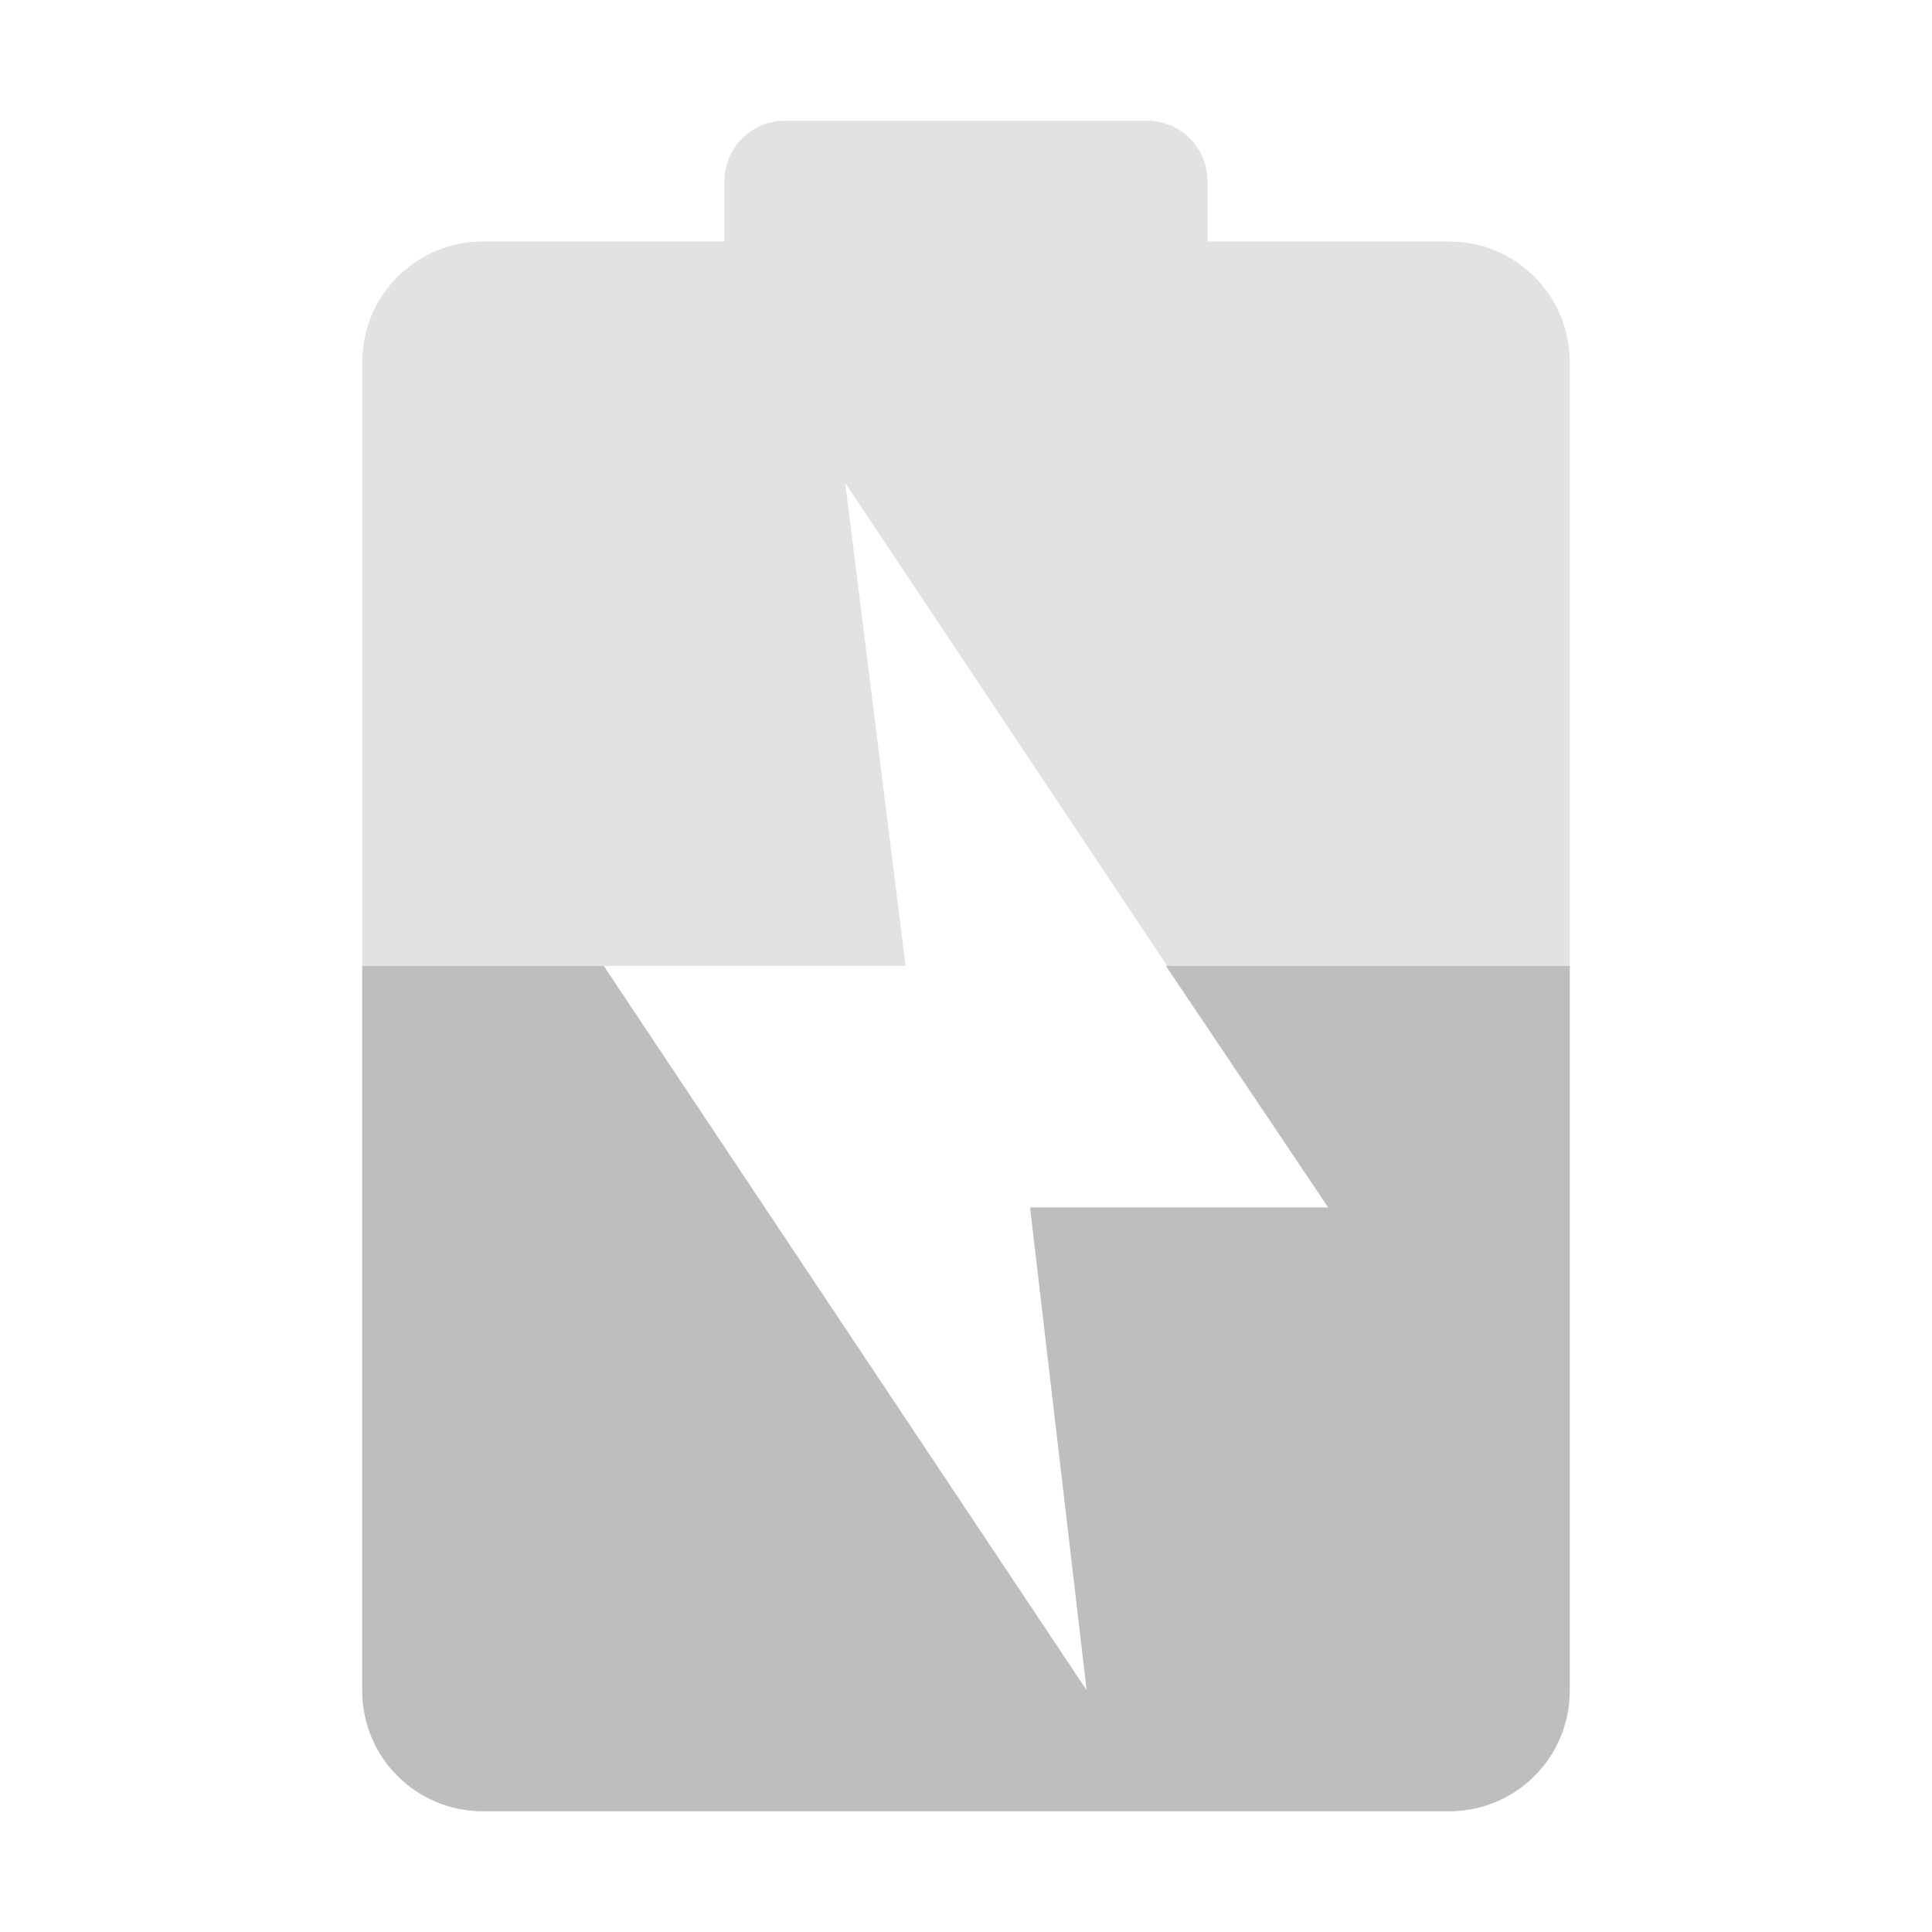
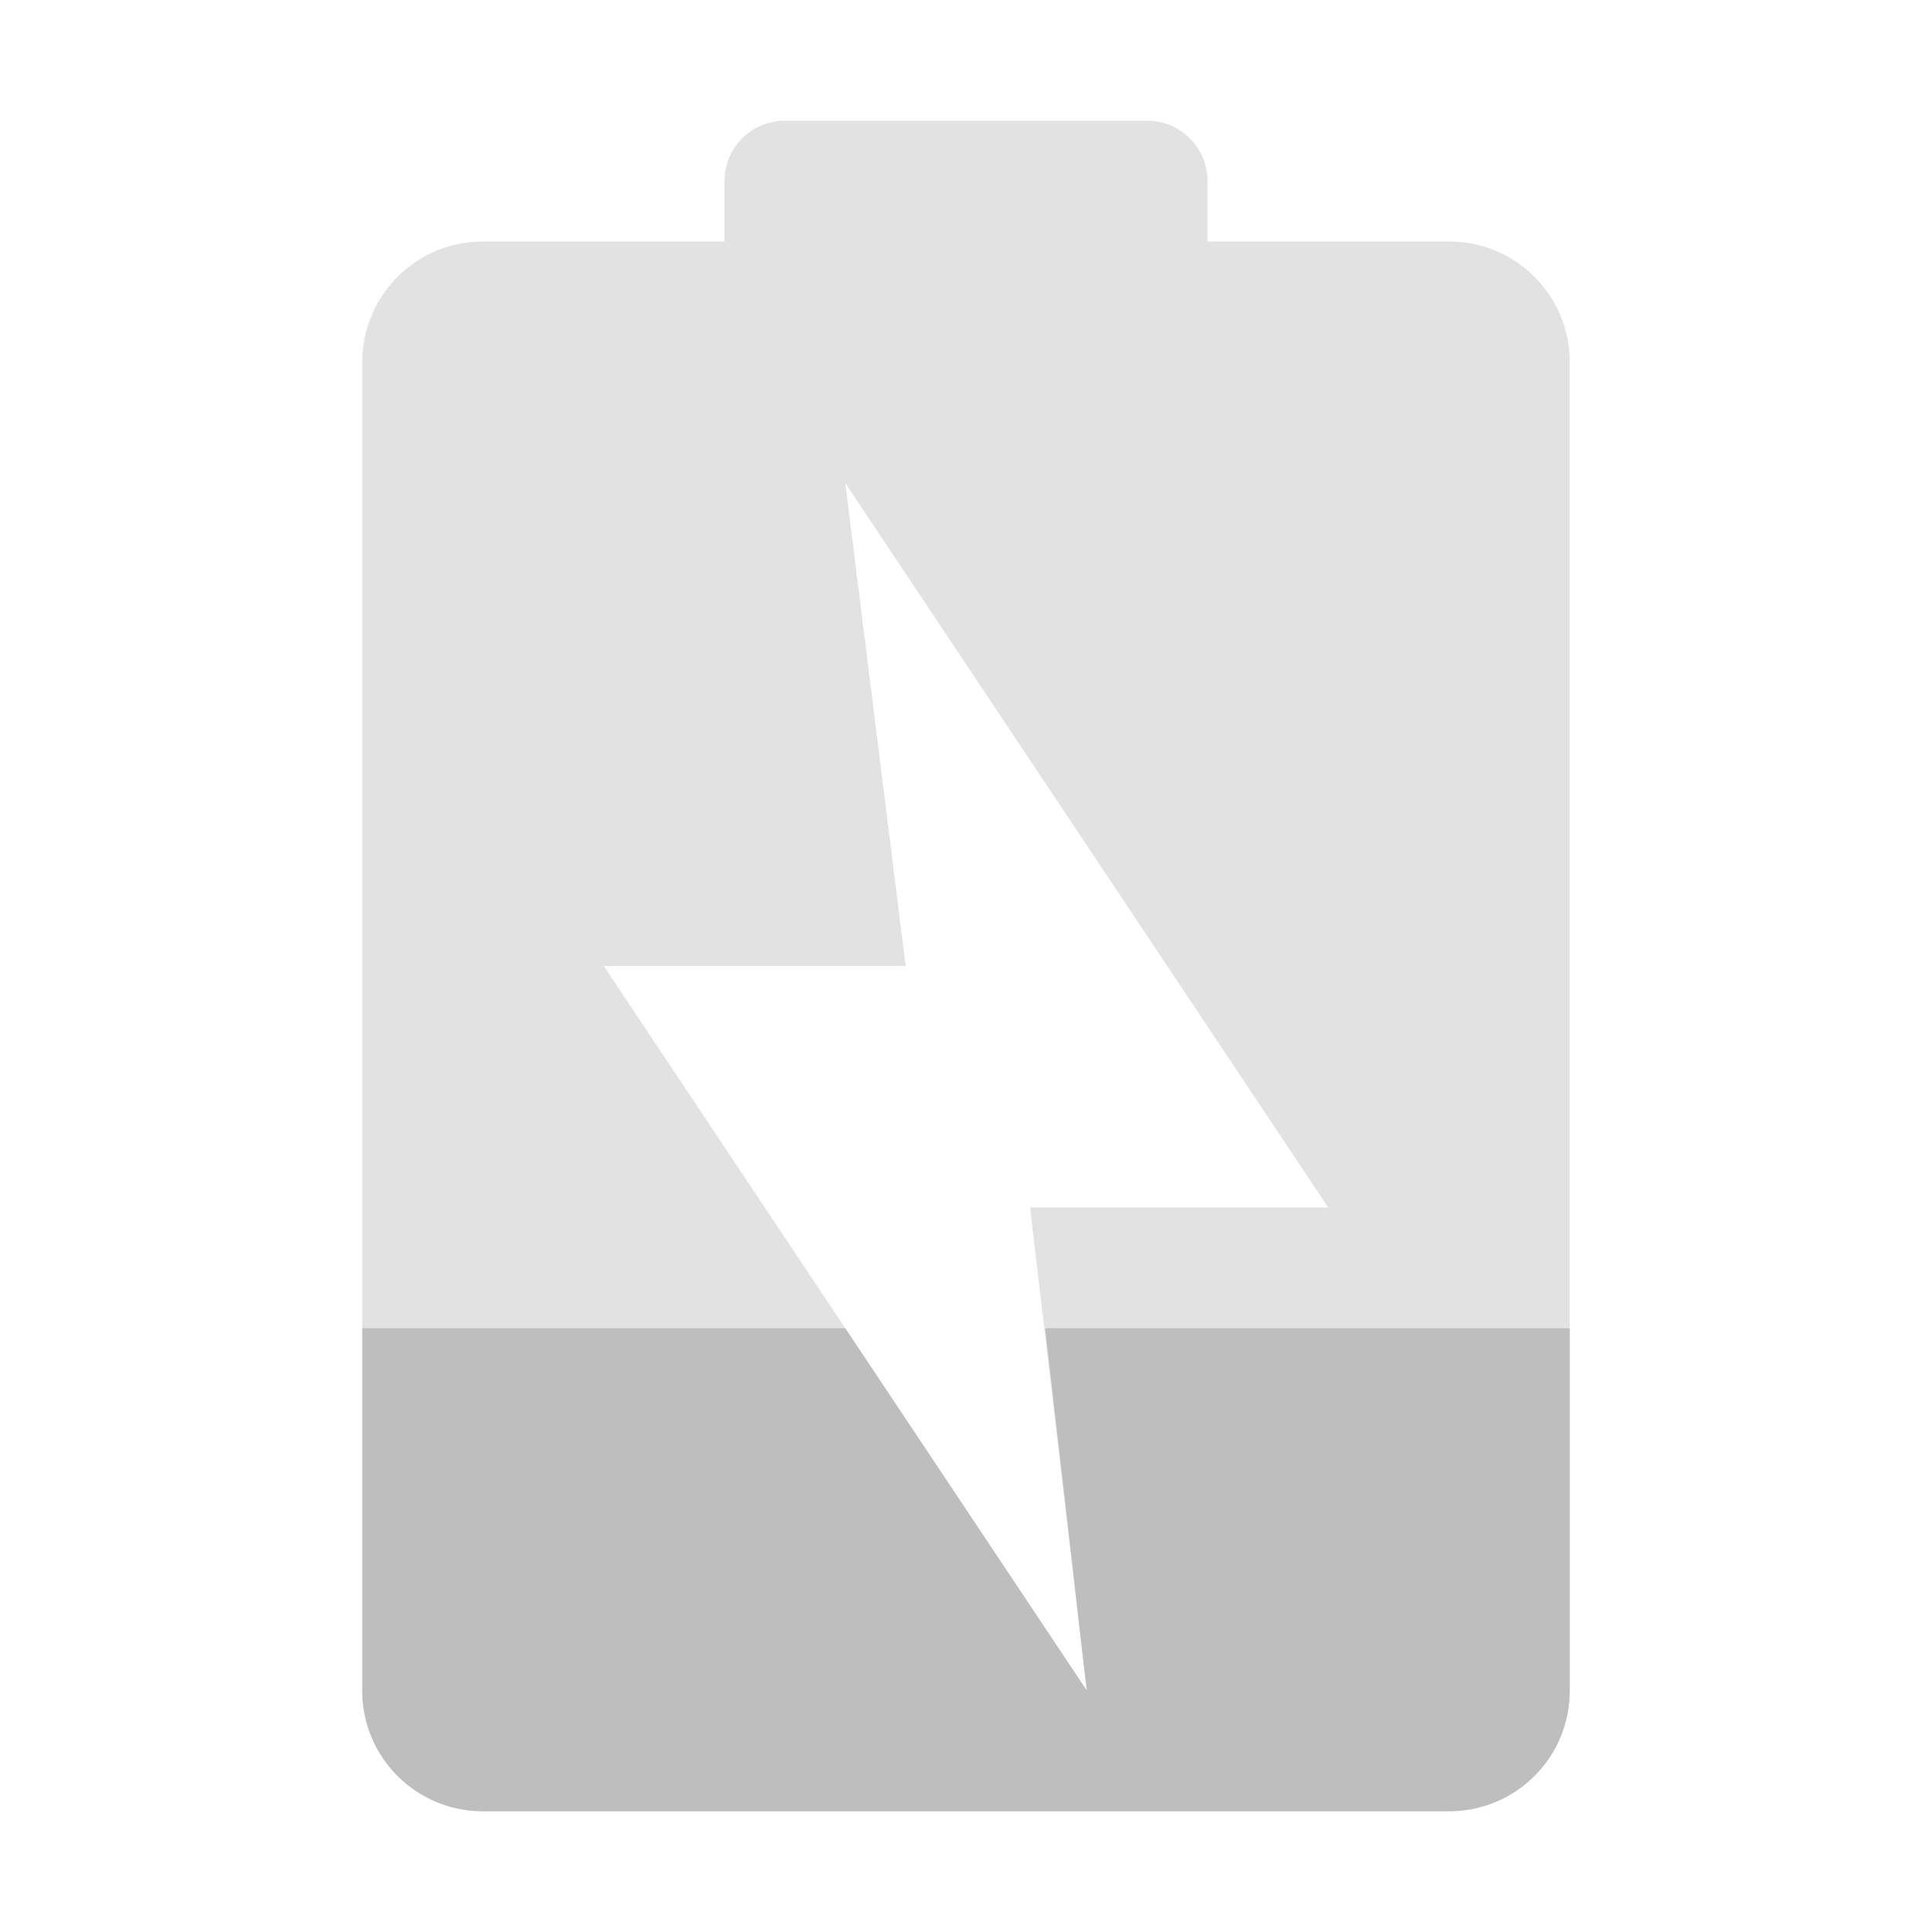
<svg xmlns="http://www.w3.org/2000/svg" width="16" height="16" id="svg2" version="1.0" style="display:inline">
  <defs id="defs4" />
  <g id="layer1" style="display:inline" transform="translate(0,-6)">
-     <rect style="color:#000000;fill:#4e9a06;fill-opacity:1;fill-rule:nonzero;stroke:none;stroke-width:1.5;marker:none;visibility:visible;display:inline;overflow:visible;enable-background:accumulate" id="rect2999" width="7" height="10" x="24" y="10" rx="0.5" />
-     <path style="fill:#bebebe;fill-opacity:1;stroke:none;display:inline" d="m -18,20.75 c 0,0.693 0.557,1.25 1.25,1.25 l 8.5,0 C -7.558,22 -7,21.442 -7,20.75 L -7,9.25 C -7,8.557 -7.558,8 -8.25,8 L -10,8 -10,7 -10,6.5 C -10,6.223 -10.223,6 -10.5,6 l -0.5,0 -3,0 -0.5,0 C -14.777,6 -15,6.223 -15,6.5 l 0,0.5 0,1 -1.75,0 C -17.442,8 -18,8.557 -18,9.25 l 0,11.5 z m 2,-1.5 0,-8.5 c 0,-0.415 0.335,-0.75 0.75,-0.75 l 5.5,0 c 0.415,0 0.75,0.335 0.75,0.75 l 0,8.5 C -9,19.666 -9.335,20 -9.75,20 l -5.5,0 C -15.665,20 -16,19.666 -16,19.25 z" id="path3775" />
-     <rect rx="0.5" y="10" x="-16" height="10" width="7" id="rect3011" style="opacity:0.45;color:#000000;fill:#bebebe;fill-opacity:1;fill-rule:nonzero;stroke:none;stroke-width:1.5;marker:none;visibility:visible;display:inline;overflow:visible;enable-background:accumulate" />
-     <path style="color:#000000;fill:#bebebe;fill-opacity:1;fill-rule:nonzero;stroke:none;stroke-width:8;marker:none;visibility:visible;display:inline;overflow:visible;enable-background:accumulate;opacity:0.45" d="M 6.5 1 C 6.223 1 6 1.223 6 1.5 L 6 2 L 4 2 C 3.446 2 3 2.446 3 3 L 3 14 C 3 14.554 3.446 15 4 15 L 12 15 C 12.554 15 13 14.554 13 14 L 13 3 C 13 2.446 12.554 2 12 2 L 10 2 L 10 1.5 C 10 1.223 9.777 1 9.5 1 L 6.5 1 z M 7 4 L 11 10 L 8.531 10 L 9 14 L 5 8 L 7.5 8 L 7 4 z " transform="translate(0,6)" id="path3000" />
-     <path style="color:#000000;fill:#bebebe;fill-opacity:1;fill-rule:nonzero;stroke:none;stroke-width:8;marker:none;visibility:visible;display:inline;overflow:visible;enable-background:accumulate" d="m 3,8 0,6 c 0,0.554 0.446,1 1,1 l 8,0 c 0.554,0 1,-0.446 1,-1 L 13,8 9.656,8 11,10 8.531,10 9,14 5,8 3,8 z" transform="translate(0,6)" id="path3002" />
+     <path style="opacity:0.45;color:#000000;fill:#bebebe;fill-opacity:1;fill-rule:nonzero;stroke:none;stroke-width:8;marker:none;visibility:visible;display:inline;overflow:visible;enable-background:accumulate" d="M 6.5 1 C 6.223 1 6 1.223 6 1.5 L 6 2 L 4 2 C 3.446 2 3 2.446 3 3 L 3 14 C 3 14.554 3.446 15 4 15 L 12 15 C 12.554 15 13 14.554 13 14 L 13 3 C 13 2.446 12.554 2 12 2 L 10 2 L 10 1.5 C 10 1.223 9.777 1 9.5 1 L 6.5 1 z M 7 4 L 11 10 L 8.531 10 L 9 14 L 5 8 L 7.5 8 L 7 4 z " transform="translate(0,6)" id="path3000" />
+     <path style="color:#000000;fill:#bebebe;fill-opacity:1;fill-rule:nonzero;stroke:none;stroke-width:8;marker:none;visibility:visible;display:inline;overflow:visible;enable-background:accumulate" d="M 3 11 L 3 14 C 3 14.554 3.446 15 4 15 L 12 15 C 12.554 15 13 14.554 13 14 L 13 11 L 8.656 11 L 9 14 L 7 11 L 3 11 z " id="path3002" transform="translate(0,6)" />
  </g>
</svg>
